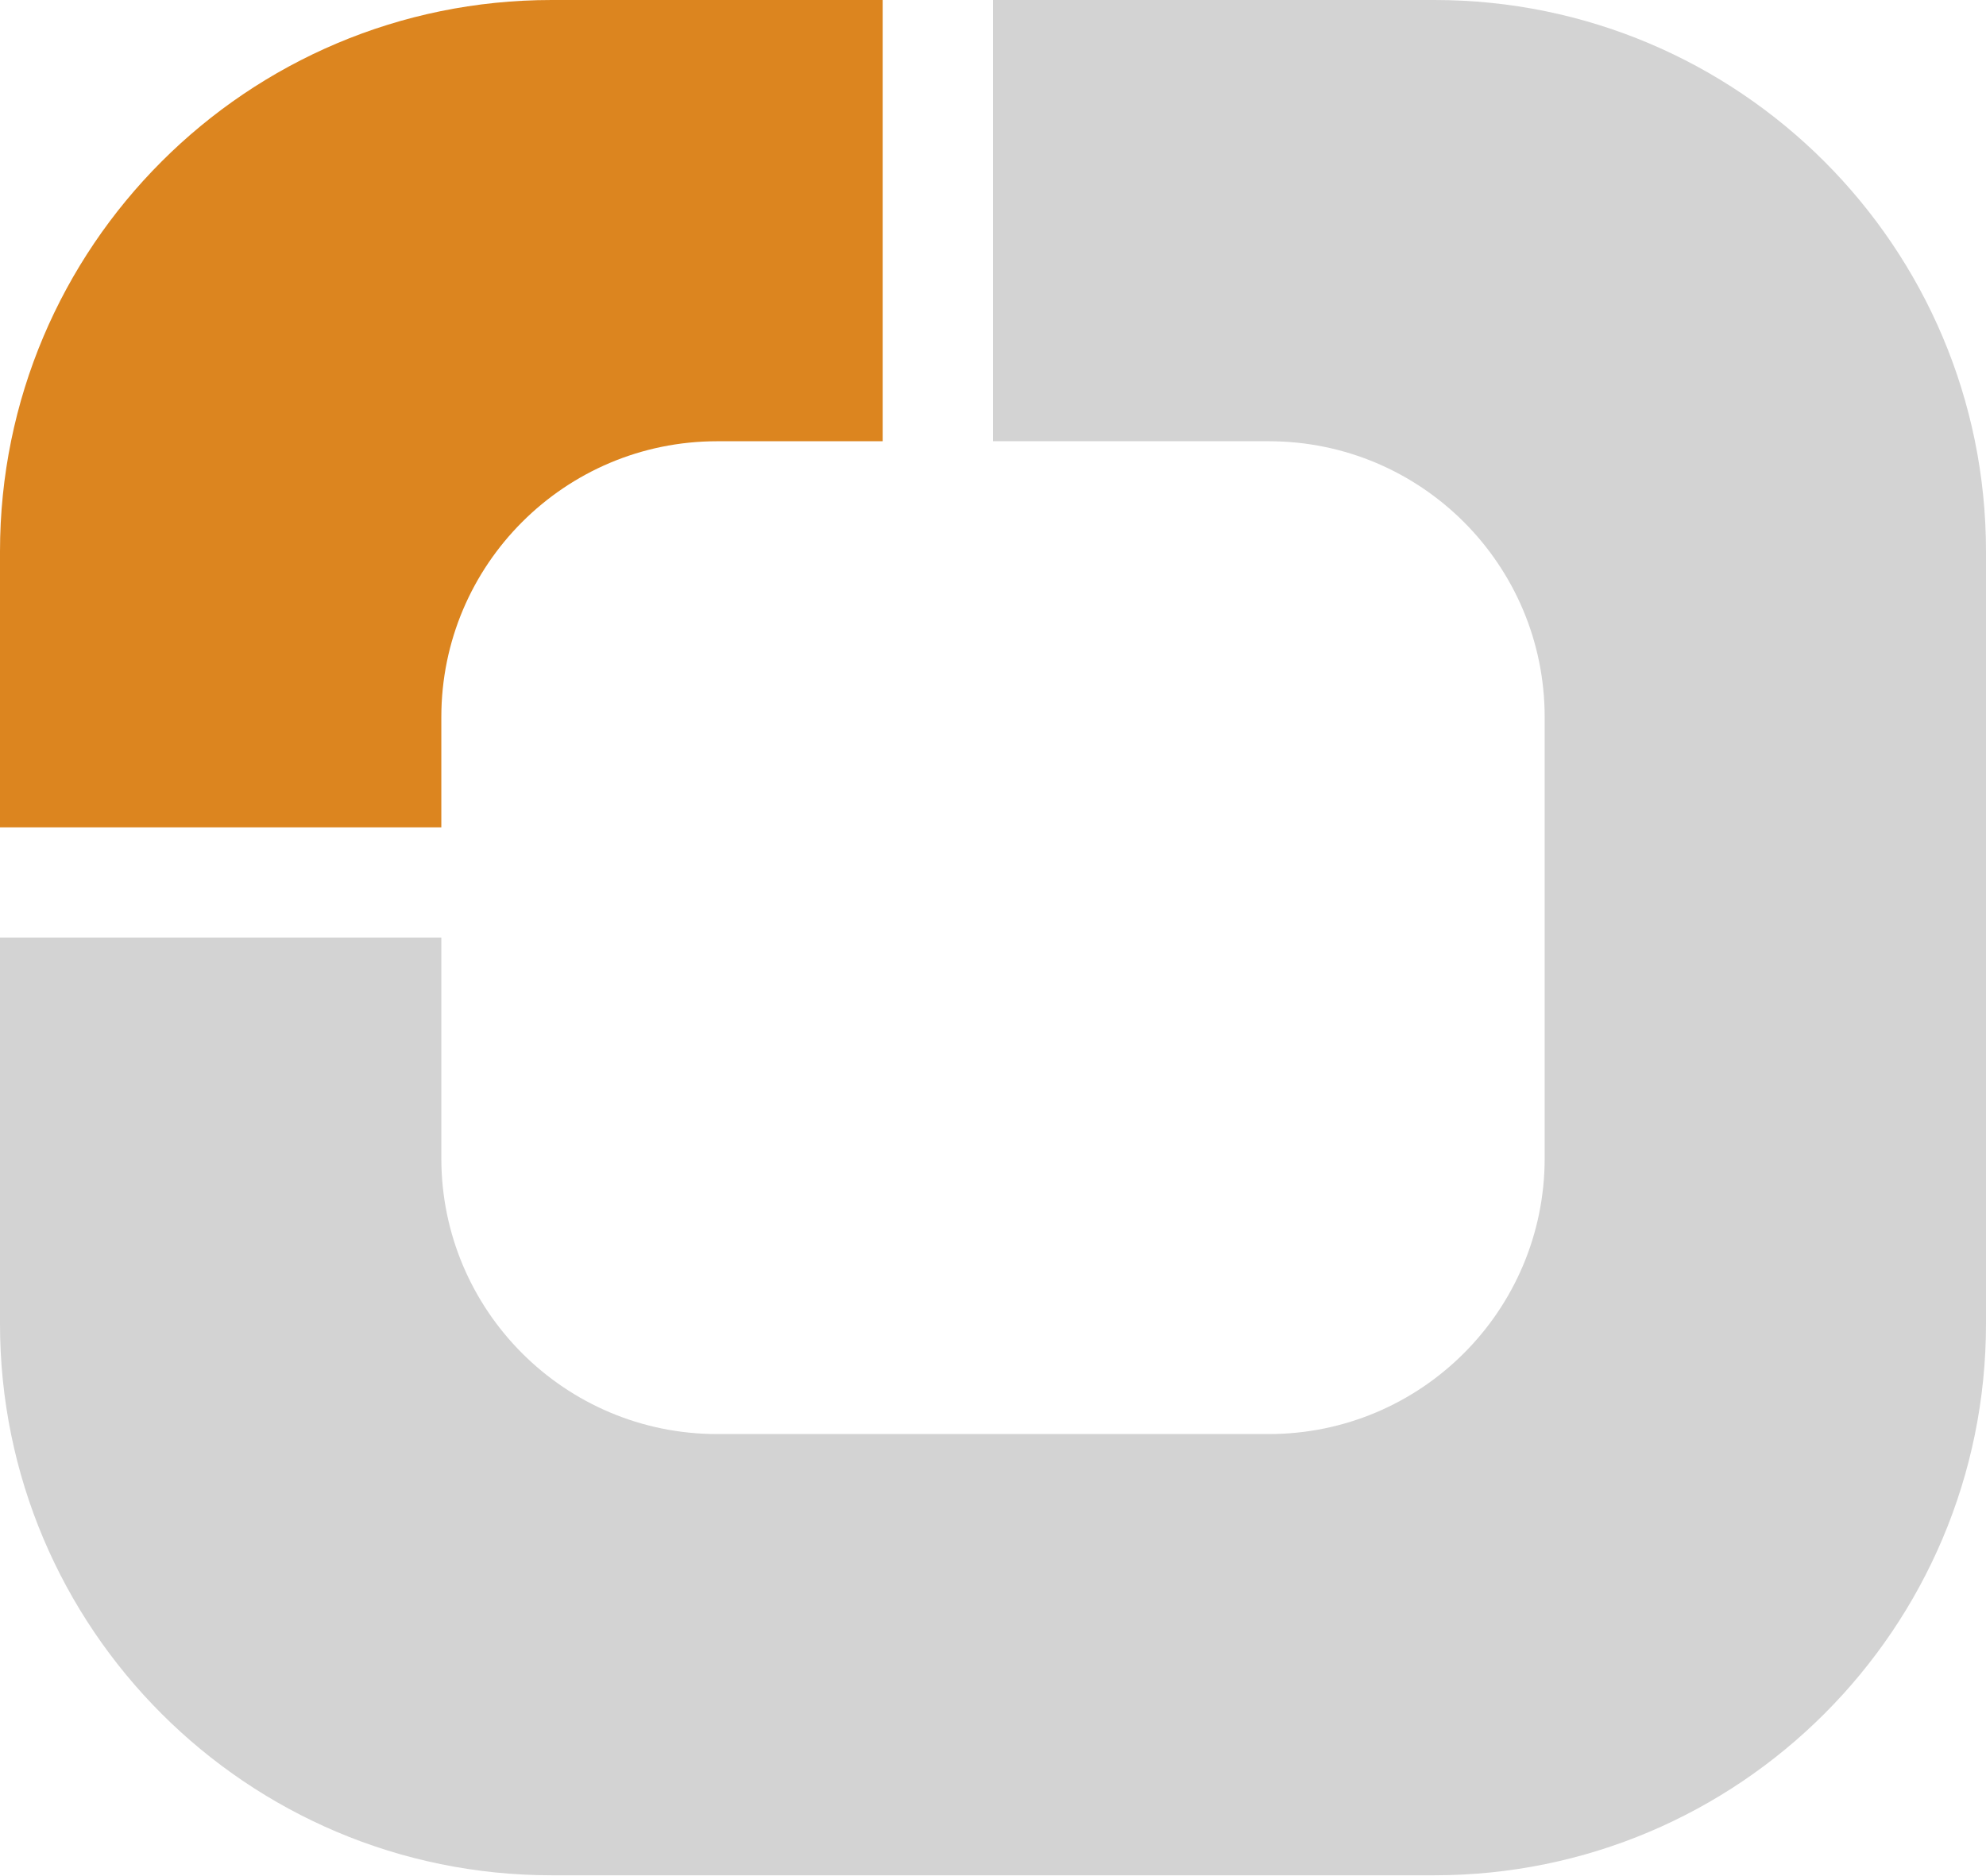
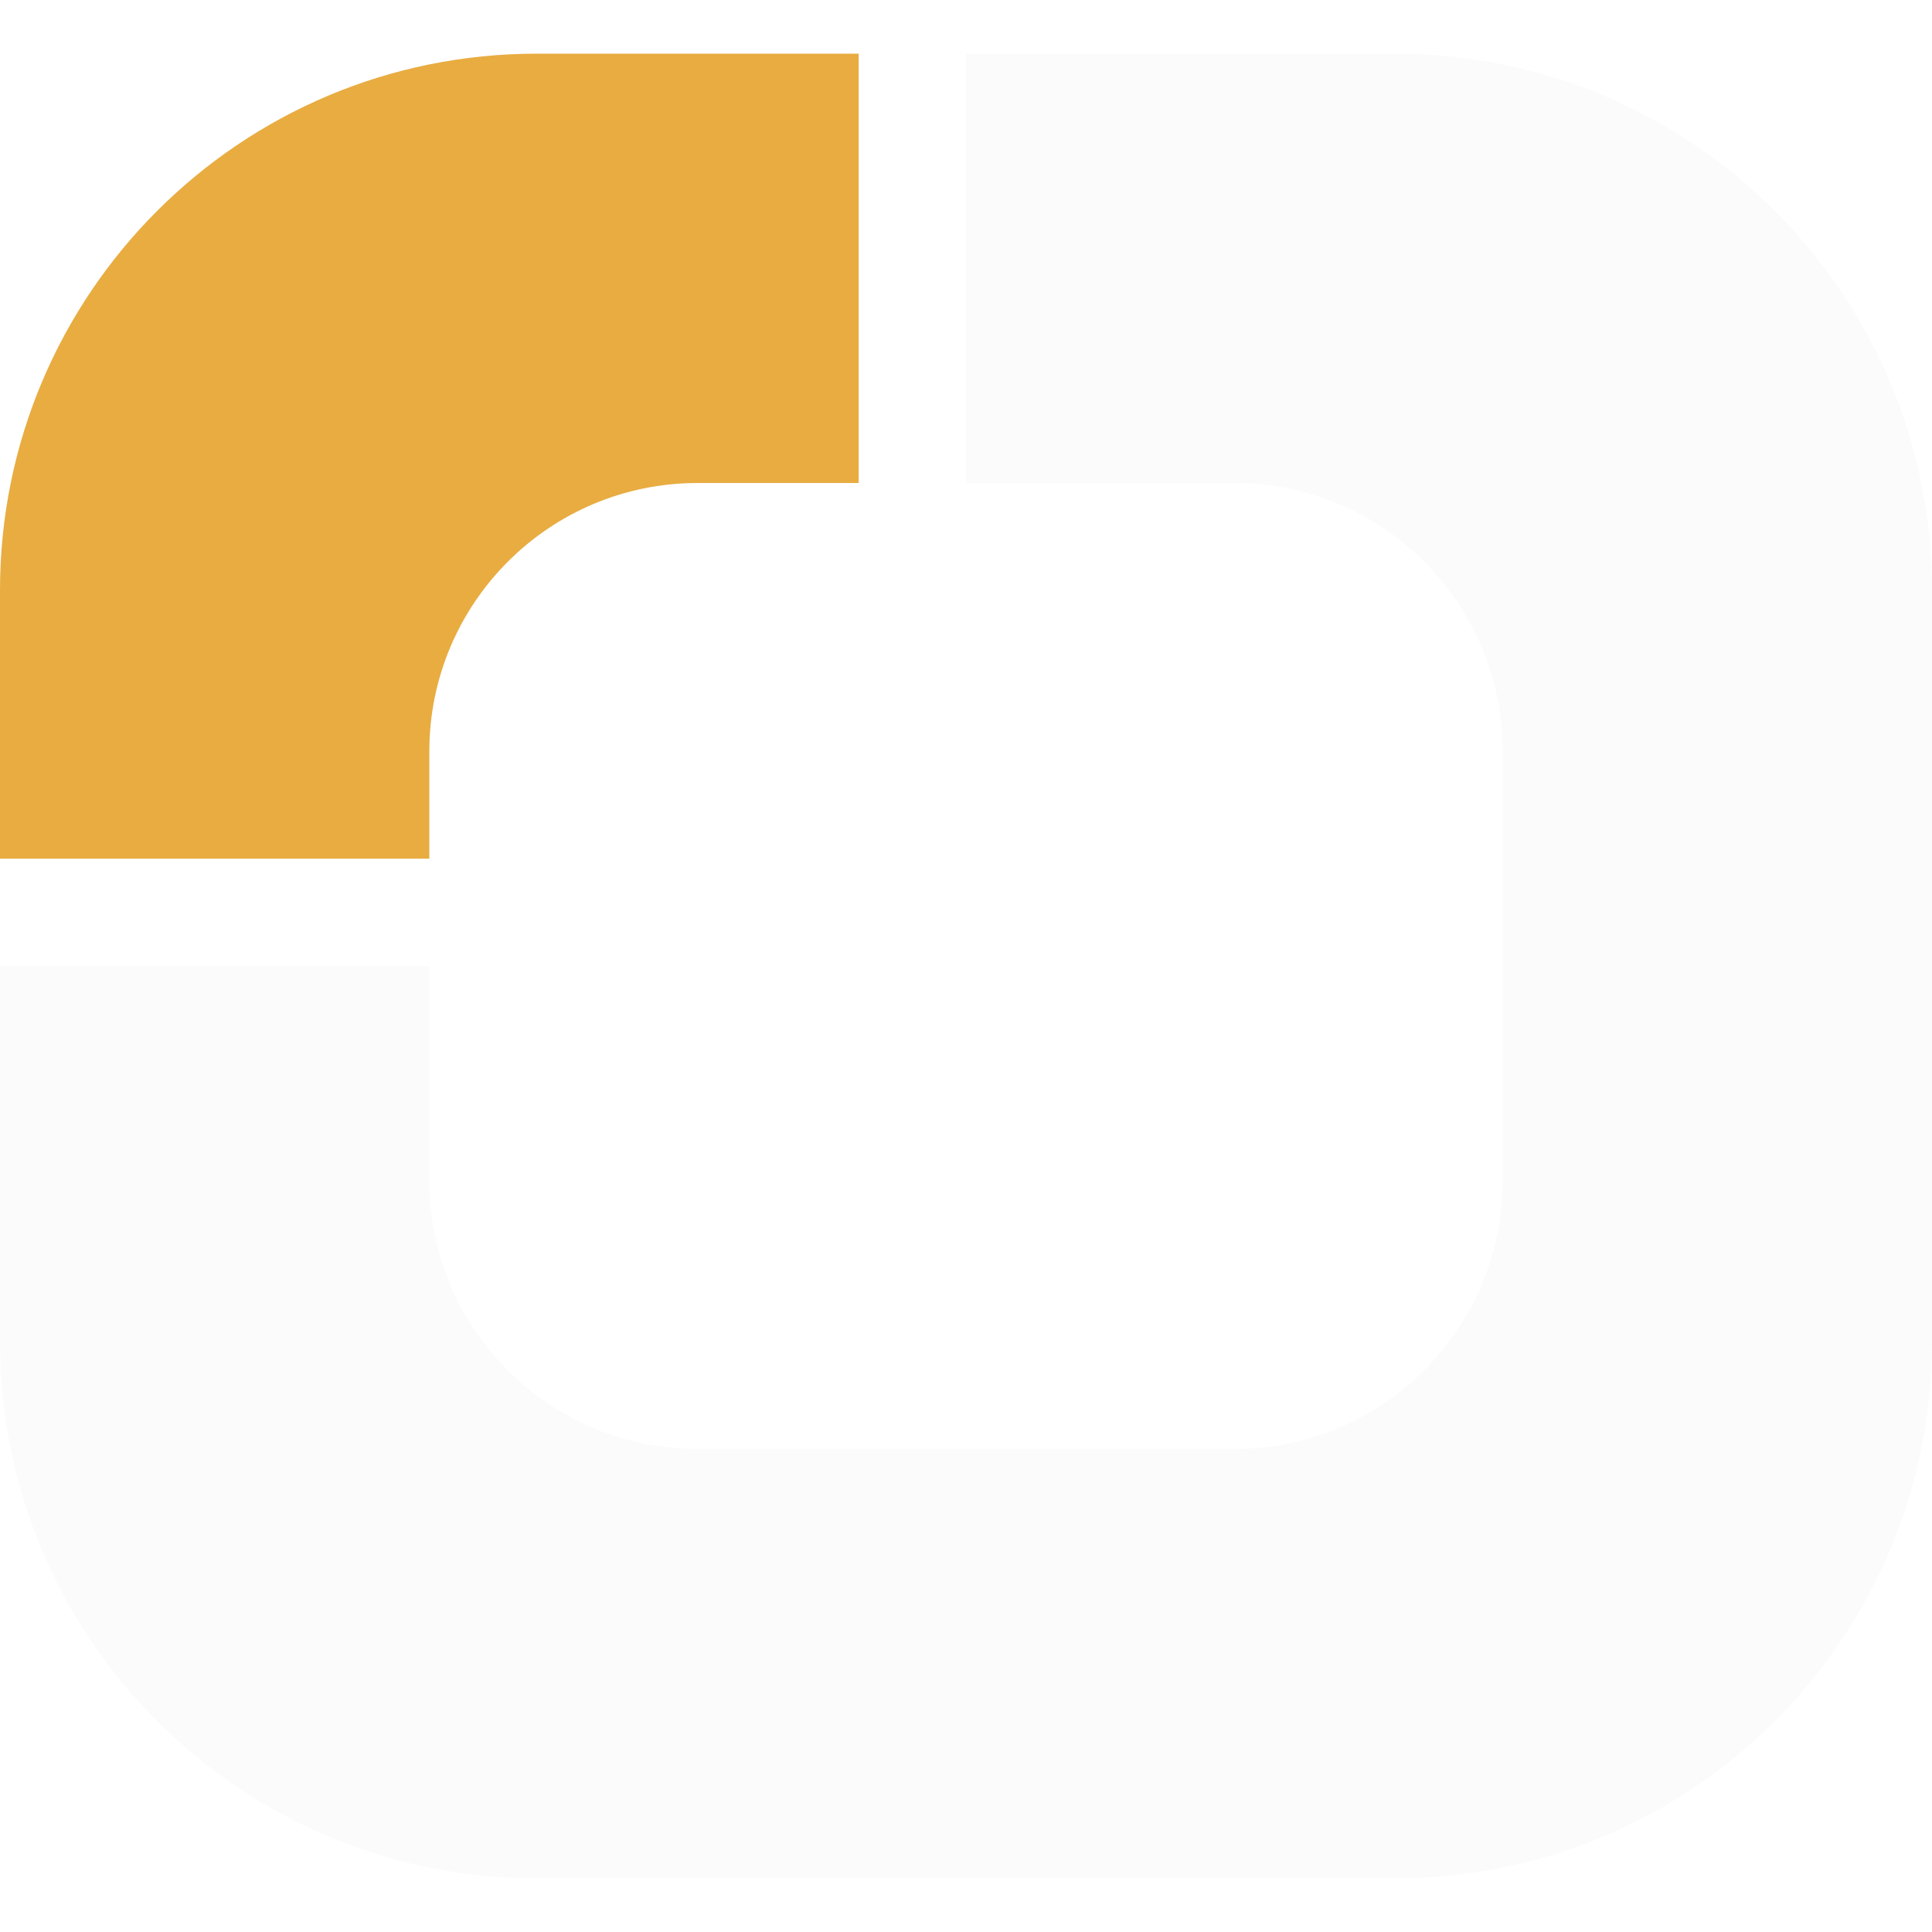
- <svg xmlns="http://www.w3.org/2000/svg" width="36" height="34" viewBox="0 0 36 34" fill="none">
-   <path d="M16 8H13C10.239 8 8 10.239 8 13V15H0V10C3.02726e-06 4.477 4.477 1.28603e-07 10 0H16V8Z" fill="#DC851F" />
-   <path d="M26 0C31.523 2.57703e-07 36 4.477 36 10V24C36 29.523 31.523 34 26 34H10C4.477 34 2.25497e-07 29.523 0 24V17H8V21C8 23.761 10.239 26 13 26H23C25.761 26 28 23.761 28 21V13C28 10.239 25.761 8 23 8H18V0H26Z" fill="#D3D3D3" />
+ <svg xmlns="http://www.w3.org/2000/svg" width="36" height="36" viewBox="0 0 36 34" fill="none">
+   <path d="M16 8H13C10.239 8 8 10.239 8 13V15H0V10C3.02726e-06 4.477 4.477 1.28603e-07 10 0H16V8Z" fill="#E8AC41" />
+   <path d="M26 0C31.523 2.57703e-07 36 4.477 36 10V24C36 29.523 31.523 34 26 34H10C4.477 34 2.25497e-07 29.523 0 24V17H8V21C8 23.761 10.239 26 13 26H23C25.761 26 28 23.761 28 21V13C28 10.239 25.761 8 23 8H18V0H26Z" fill="#FBFBFB" />
</svg>
